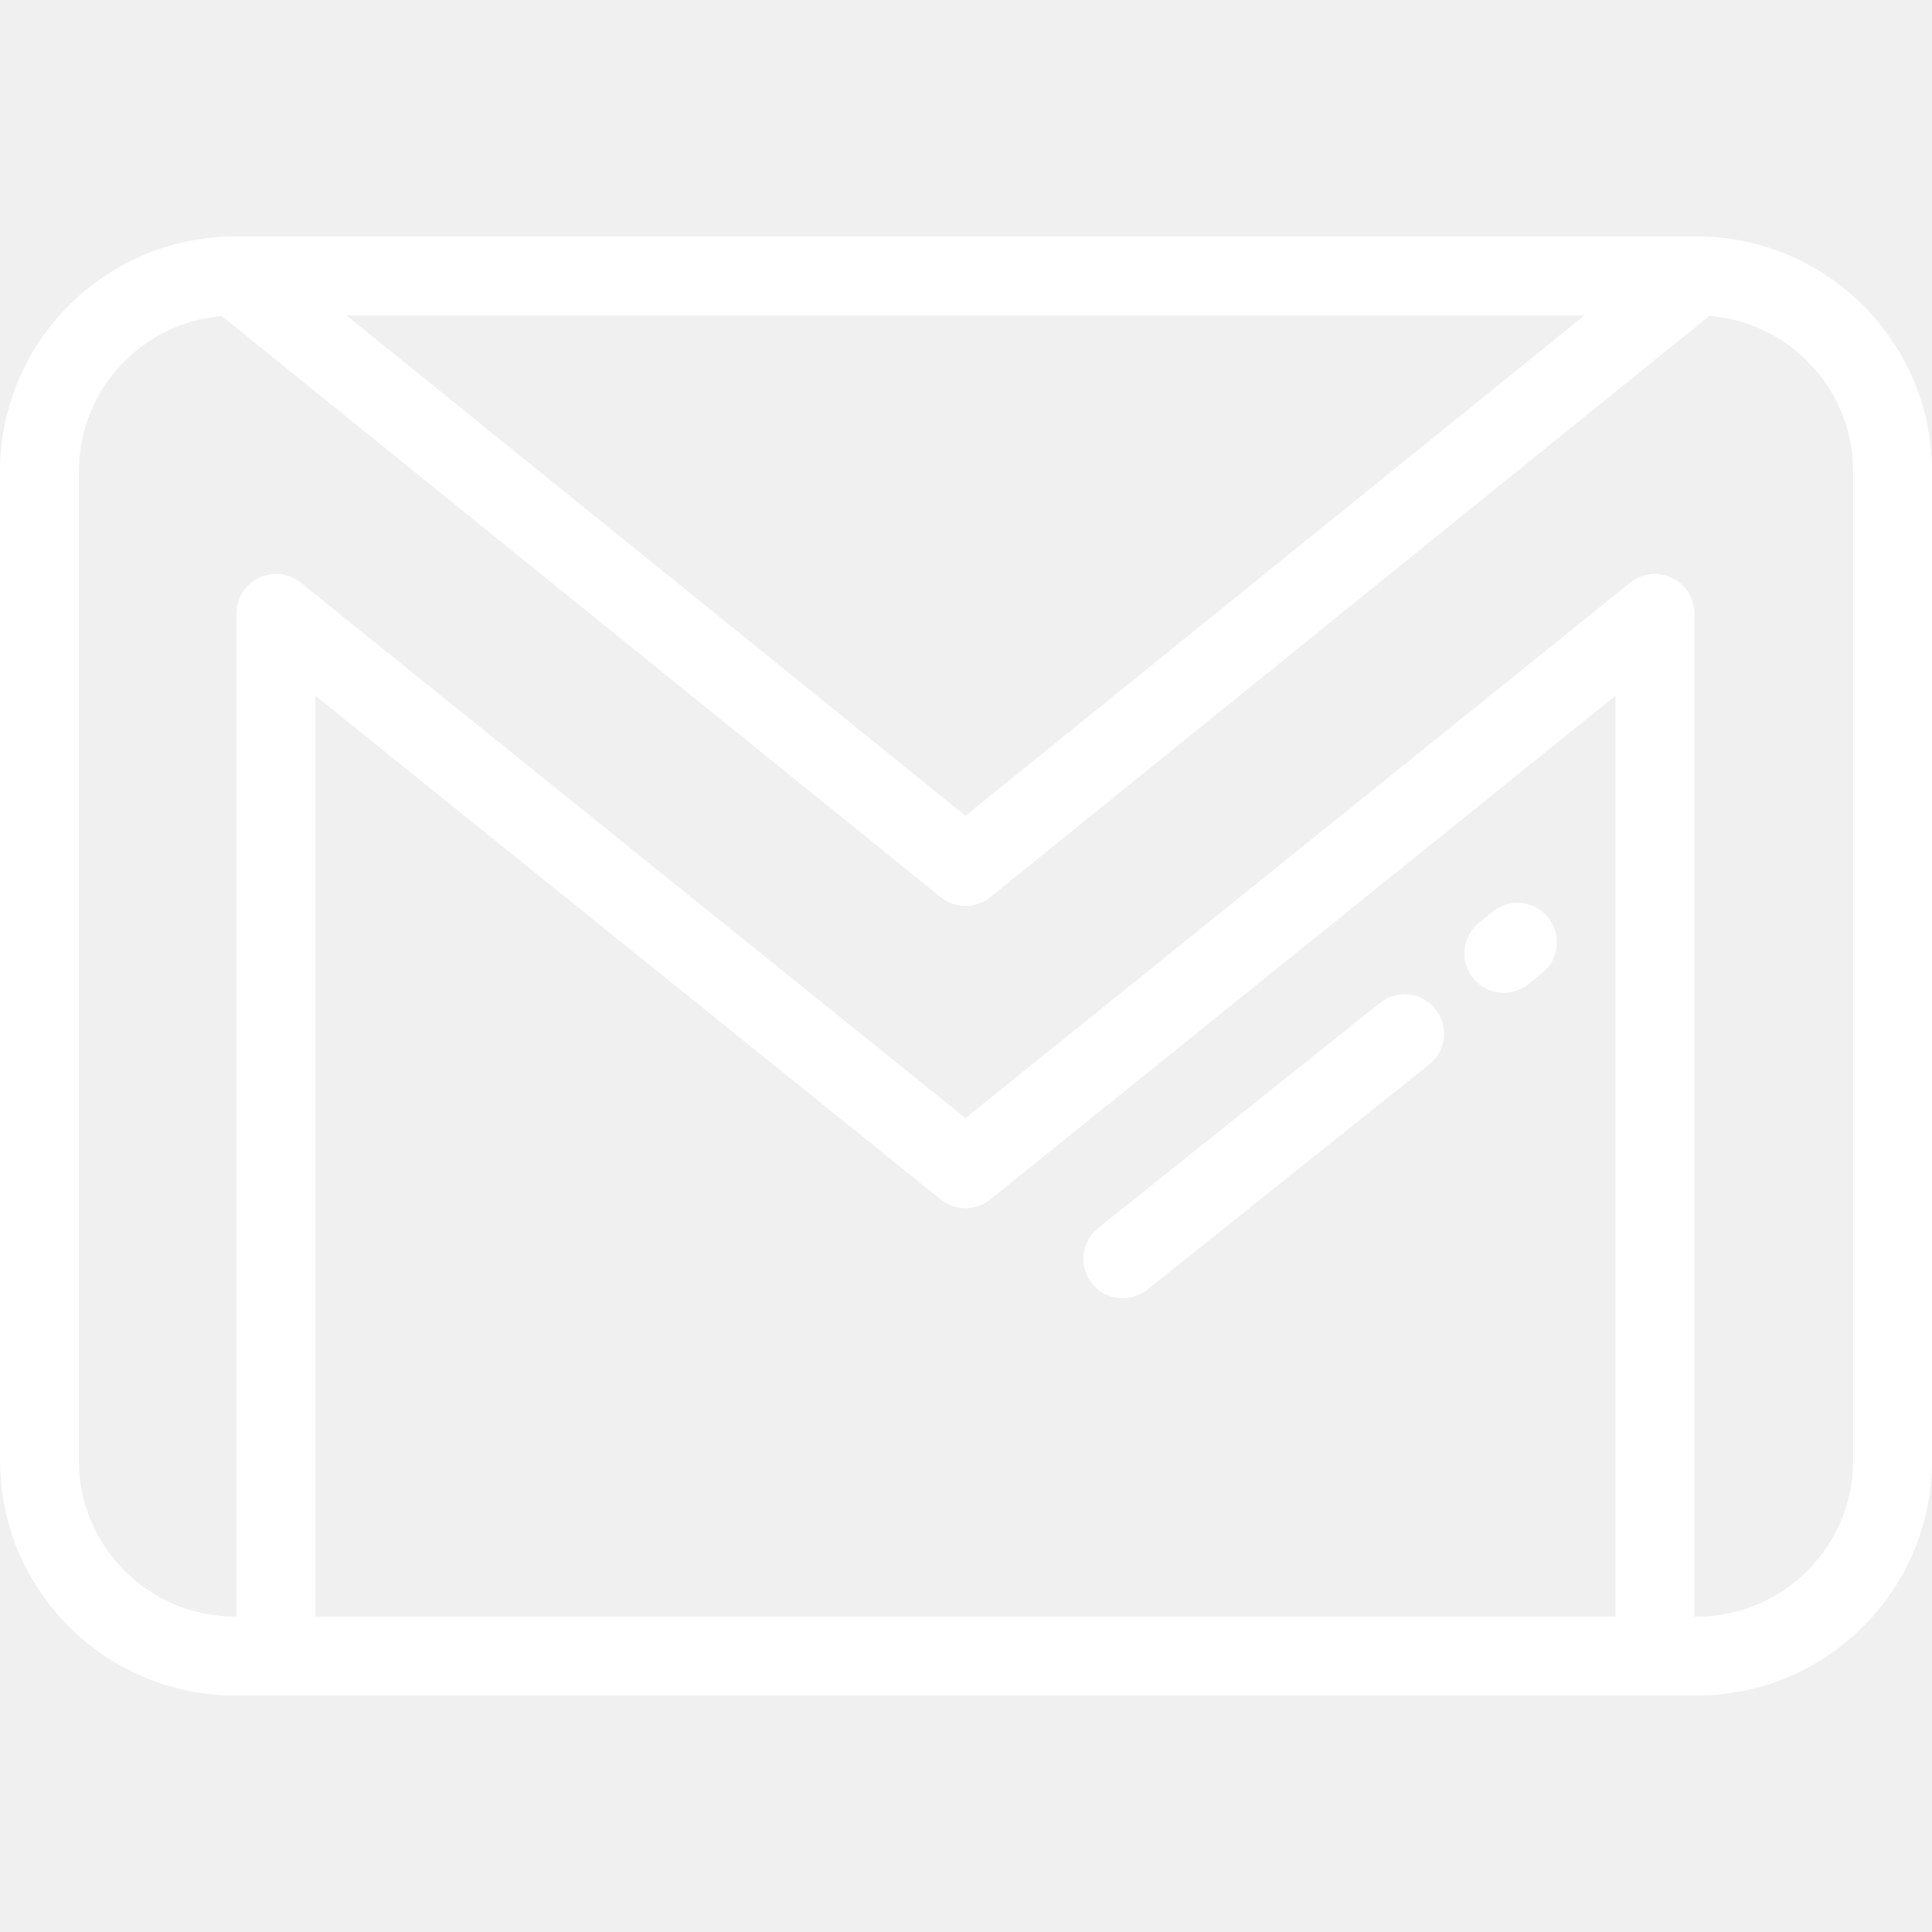
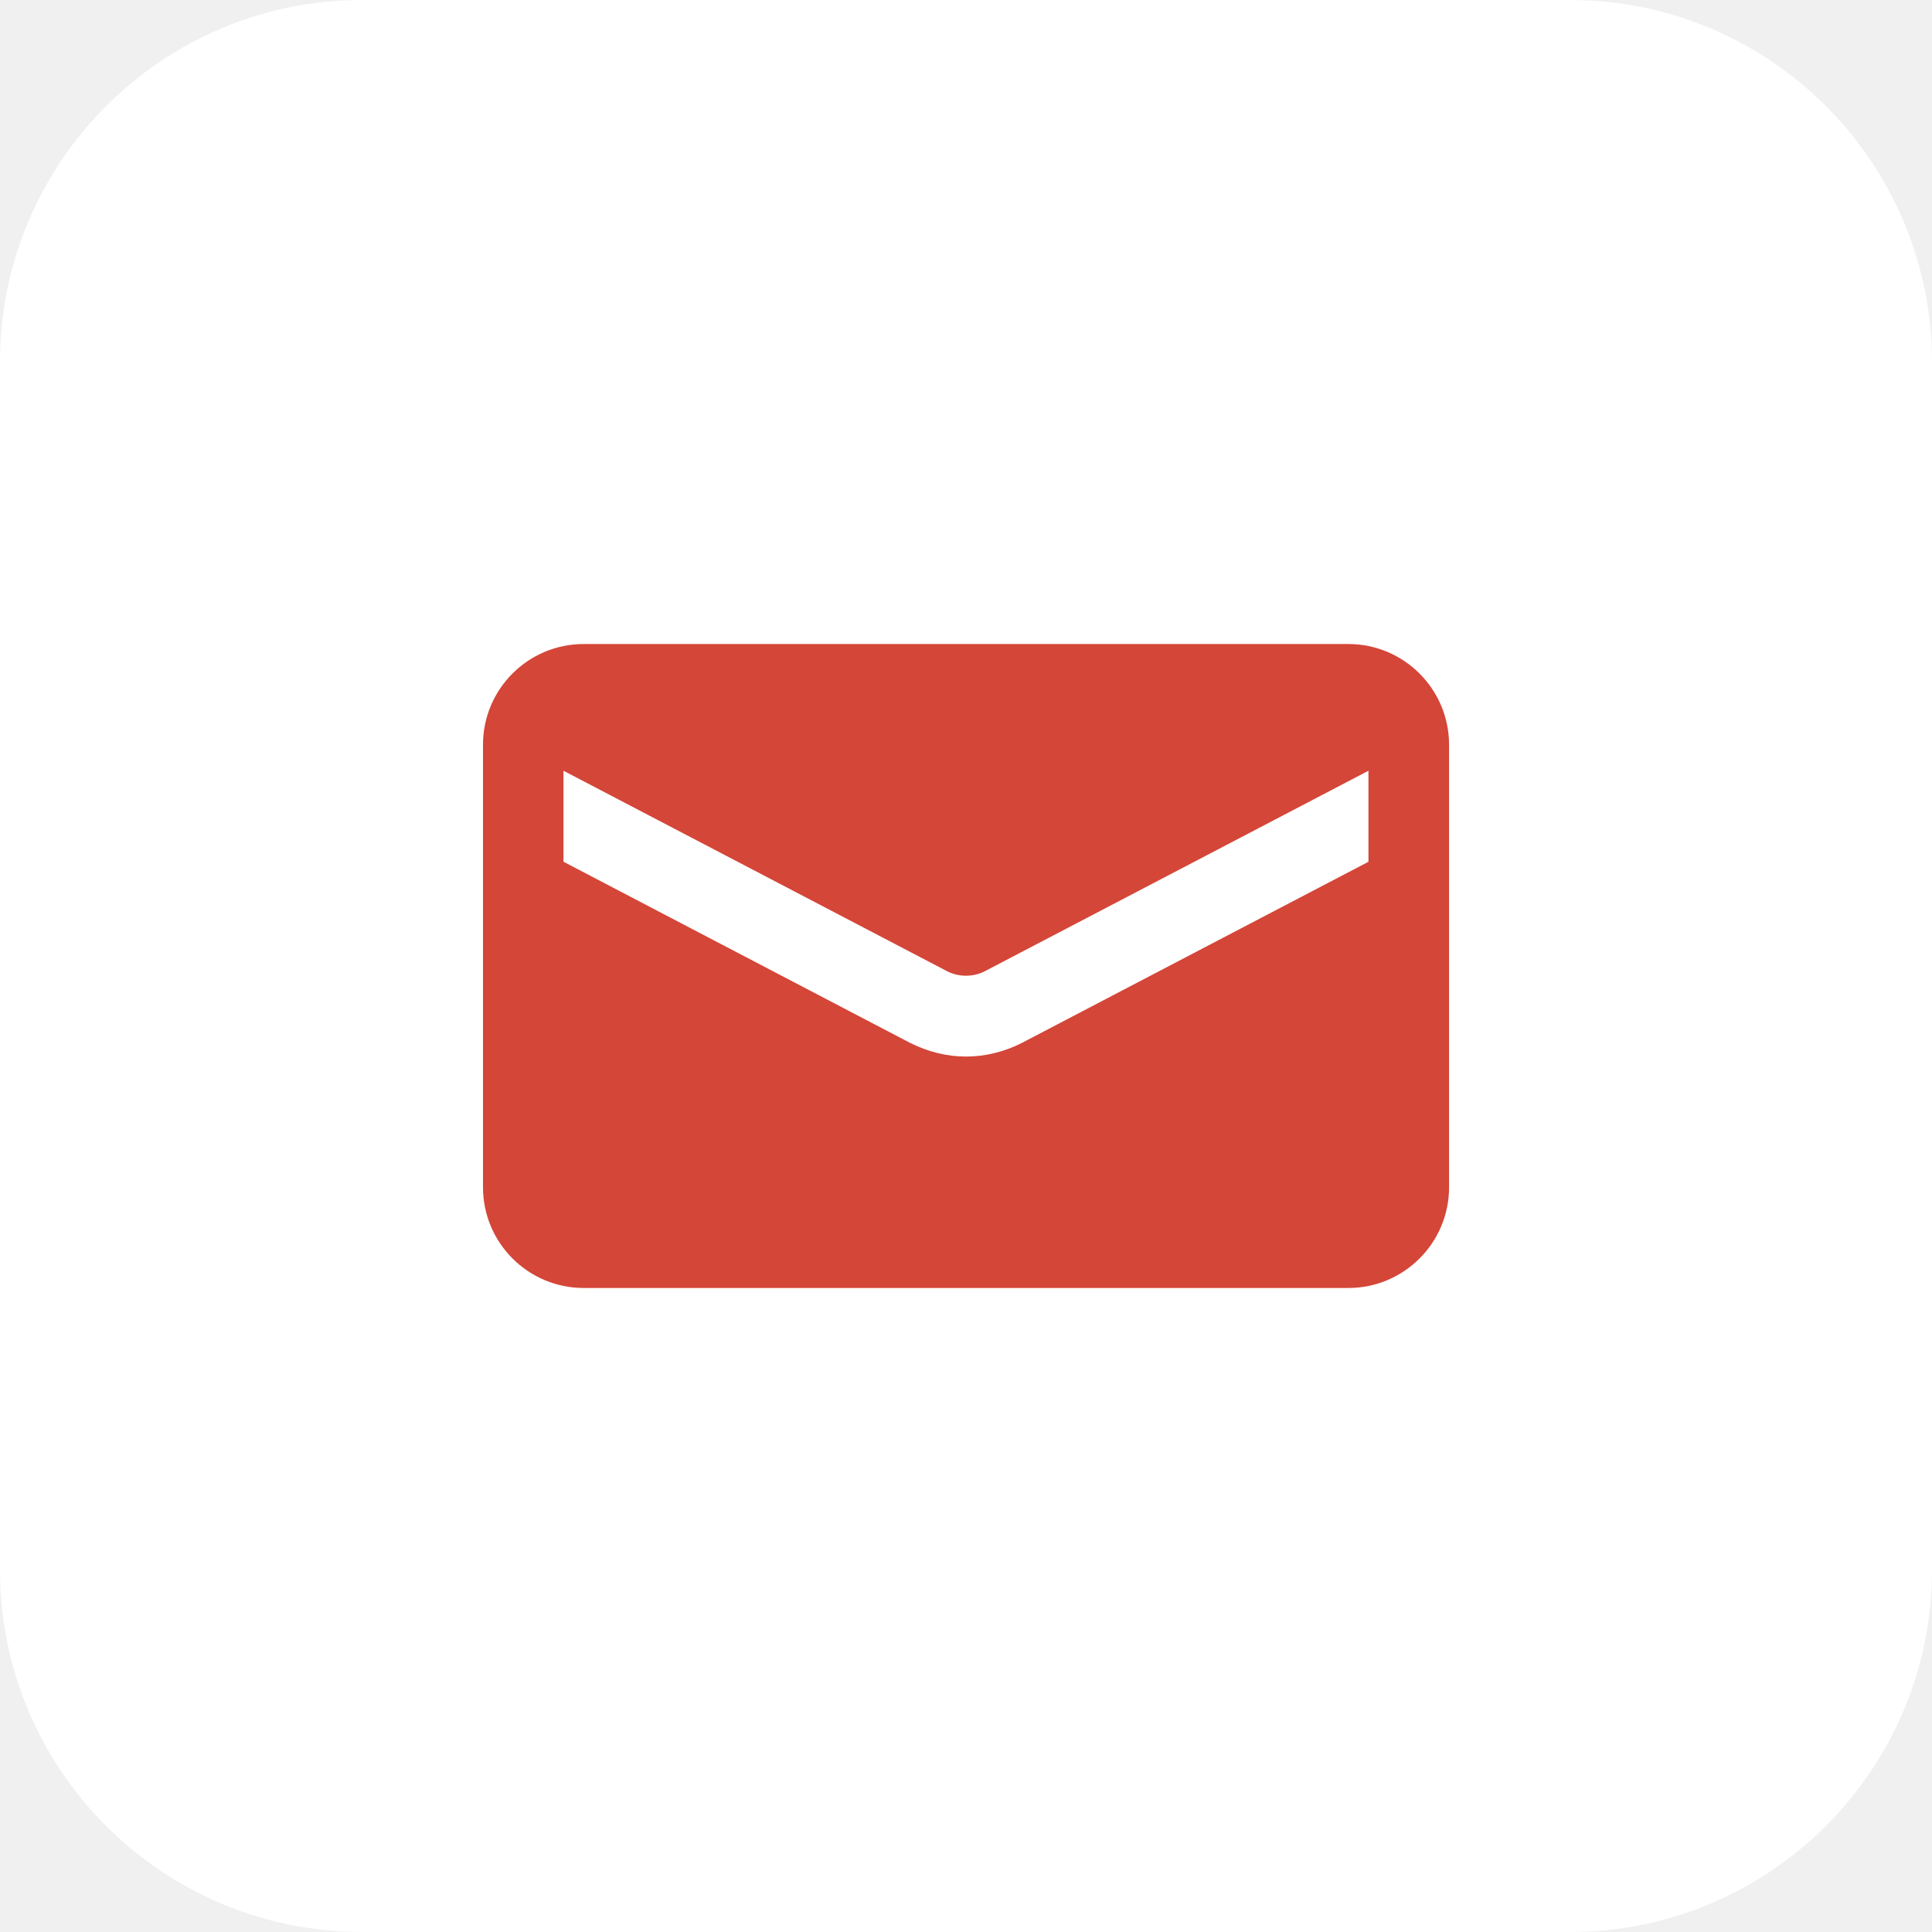
- <svg xmlns="http://www.w3.org/2000/svg" version="1.1" width="512" height="512" x="0" y="0" viewBox="0 0 512 512" style="enable-background:new 0 0 512 512" xml:space="preserve" class="">
+ <svg xmlns="http://www.w3.org/2000/svg" version="1.1" width="512" height="512" x="0" y="0" viewBox="0 0 32 32" style="enable-background:new 0 0 512 512" xml:space="preserve" class="">
  <g>
-     <g>
-       <g>
-         <path d="M410.272,243.145c-3.63-4.486-10.211-5.179-14.695-1.548l-3.636,2.942c-4.485,3.631-5.177,10.211-1.546,14.696    c2.066,2.551,5.083,3.875,8.128,3.875c2.309,0,4.634-0.762,6.568-2.328l3.635-2.942    C413.21,254.209,413.903,247.63,410.272,243.145z" fill="#ffffff" data-original="#000000" style="" class="" />
-       </g>
-     </g>
-     <g>
-       <g>
-         <path d="M380.363,267.357c-3.63-4.486-10.211-5.179-14.695-1.549l-74.708,59.674c-4.485,3.631-5.177,10.21-1.546,14.695    c2.064,2.551,5.082,3.875,8.127,3.875c2.309,0,4.634-0.762,6.568-2.327l74.708-59.674    C383.301,278.421,383.994,271.843,380.363,267.357z" fill="#ffffff" data-original="#000000" style="" class="" />
-       </g>
-     </g>
-     <g>
-       <g>
-         <path d="M449.742,62.685H62.258C27.929,62.685,0,90.614,0,124.942v262.117c0,34.329,27.929,62.257,62.258,62.257h387.484    c34.33,0,62.258-27.928,62.258-62.257V124.942C512,90.614,484.072,62.685,449.742,62.685z M419.912,83.582L255.859,216.19    L91.806,83.582H419.912z M428.126,428.418H83.592V184.382l165.712,133.49c3.826,3.082,9.284,3.082,13.11,0l165.711-133.49V428.418    z M491.102,387.058c0,22.806-18.554,41.359-41.36,41.359h-0.717v-265.87c0-4.023-2.309-7.688-5.939-9.425    c-3.632-1.738-7.934-1.235-11.065,1.288L255.859,296.318L79.697,154.41c-3.134-2.523-7.438-3.026-11.065-1.288    c-3.63,1.737-5.939,5.402-5.939,9.425v265.87h-0.436c-22.805,0.001-41.359-18.553-41.359-41.358V124.942    c0-21.626,16.688-39.418,37.861-41.2l190.532,154.012c1.915,1.549,4.242,2.323,6.568,2.323c2.327,0,4.653-0.774,6.568-2.323    L452.983,83.721c21.295,1.66,38.119,19.507,38.119,41.22V387.058z" fill="#ffffff" data-original="#000000" style="" class="" />
-       </g>
-     </g>
-     <g>
- </g>
-     <g>
- </g>
-     <g>
- </g>
-     <g>
- </g>
-     <g>
- </g>
-     <g>
- </g>
-     <g>
- </g>
-     <g>
- </g>
-     <g>
- </g>
-     <g>
- </g>
-     <g>
- </g>
-     <g>
- </g>
-     <g>
- </g>
-     <g>
- </g>
-     <g>
- </g>
+     <path d="m26 32h-20c-3.314 0-6-2.686-6-6v-20c0-3.314 2.686-6 6-6h20c3.314 0 6 2.686 6 6v20c0 3.314-2.686 6-6 6z" fill="#ffffff" data-original="#ffe6e2" style="" class="" />
+     <path d="m22.333 10.667h-12.666c-.919 0-1.667.747-1.667 1.666v7.333c0 .919.748 1.667 1.667 1.667h12.667c.919 0 1.667-.748 1.667-1.667v-7.333c-.001-.919-.749-1.666-1.668-1.666zm.334 3.606-5.74 3c-.287.147-.607.227-.927.227s-.633-.08-.927-.227l-5.74-3v-1.507l6.353 3.32c.193.1.433.1.627 0l6.353-3.32v1.507z" fill="#d44638" data-original="#fc573b" style="" class="" />
  </g>
</svg>
